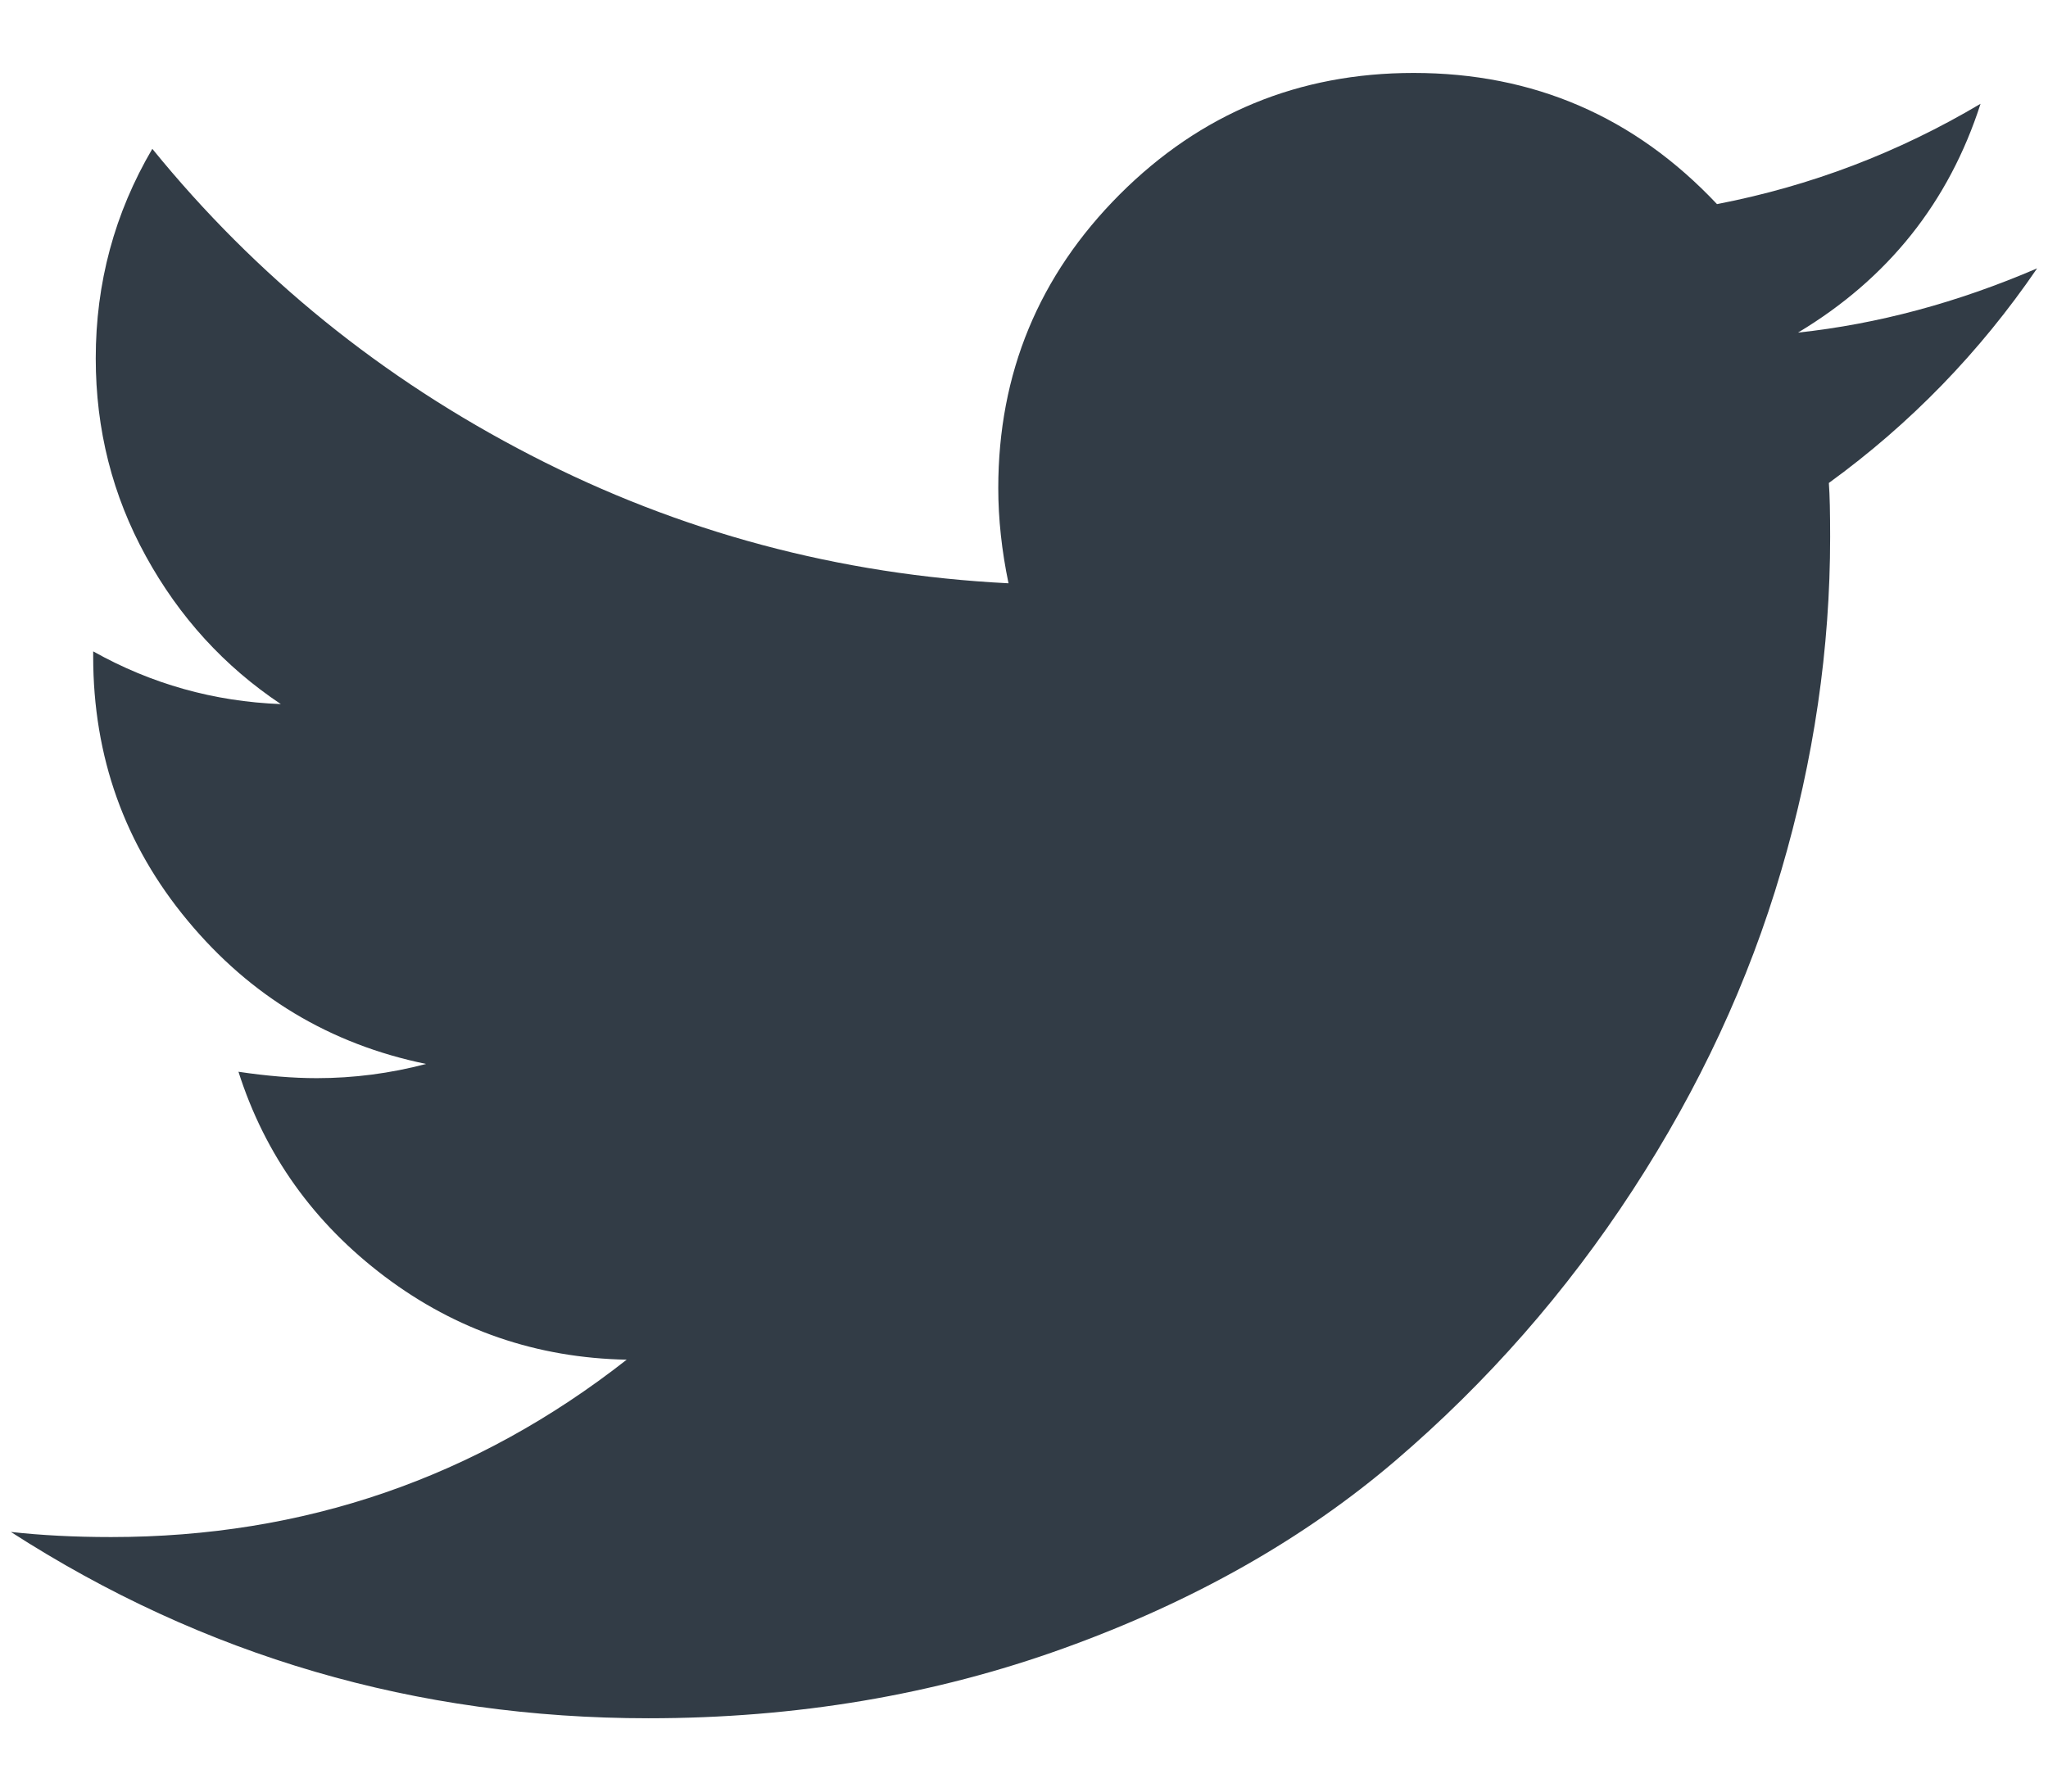
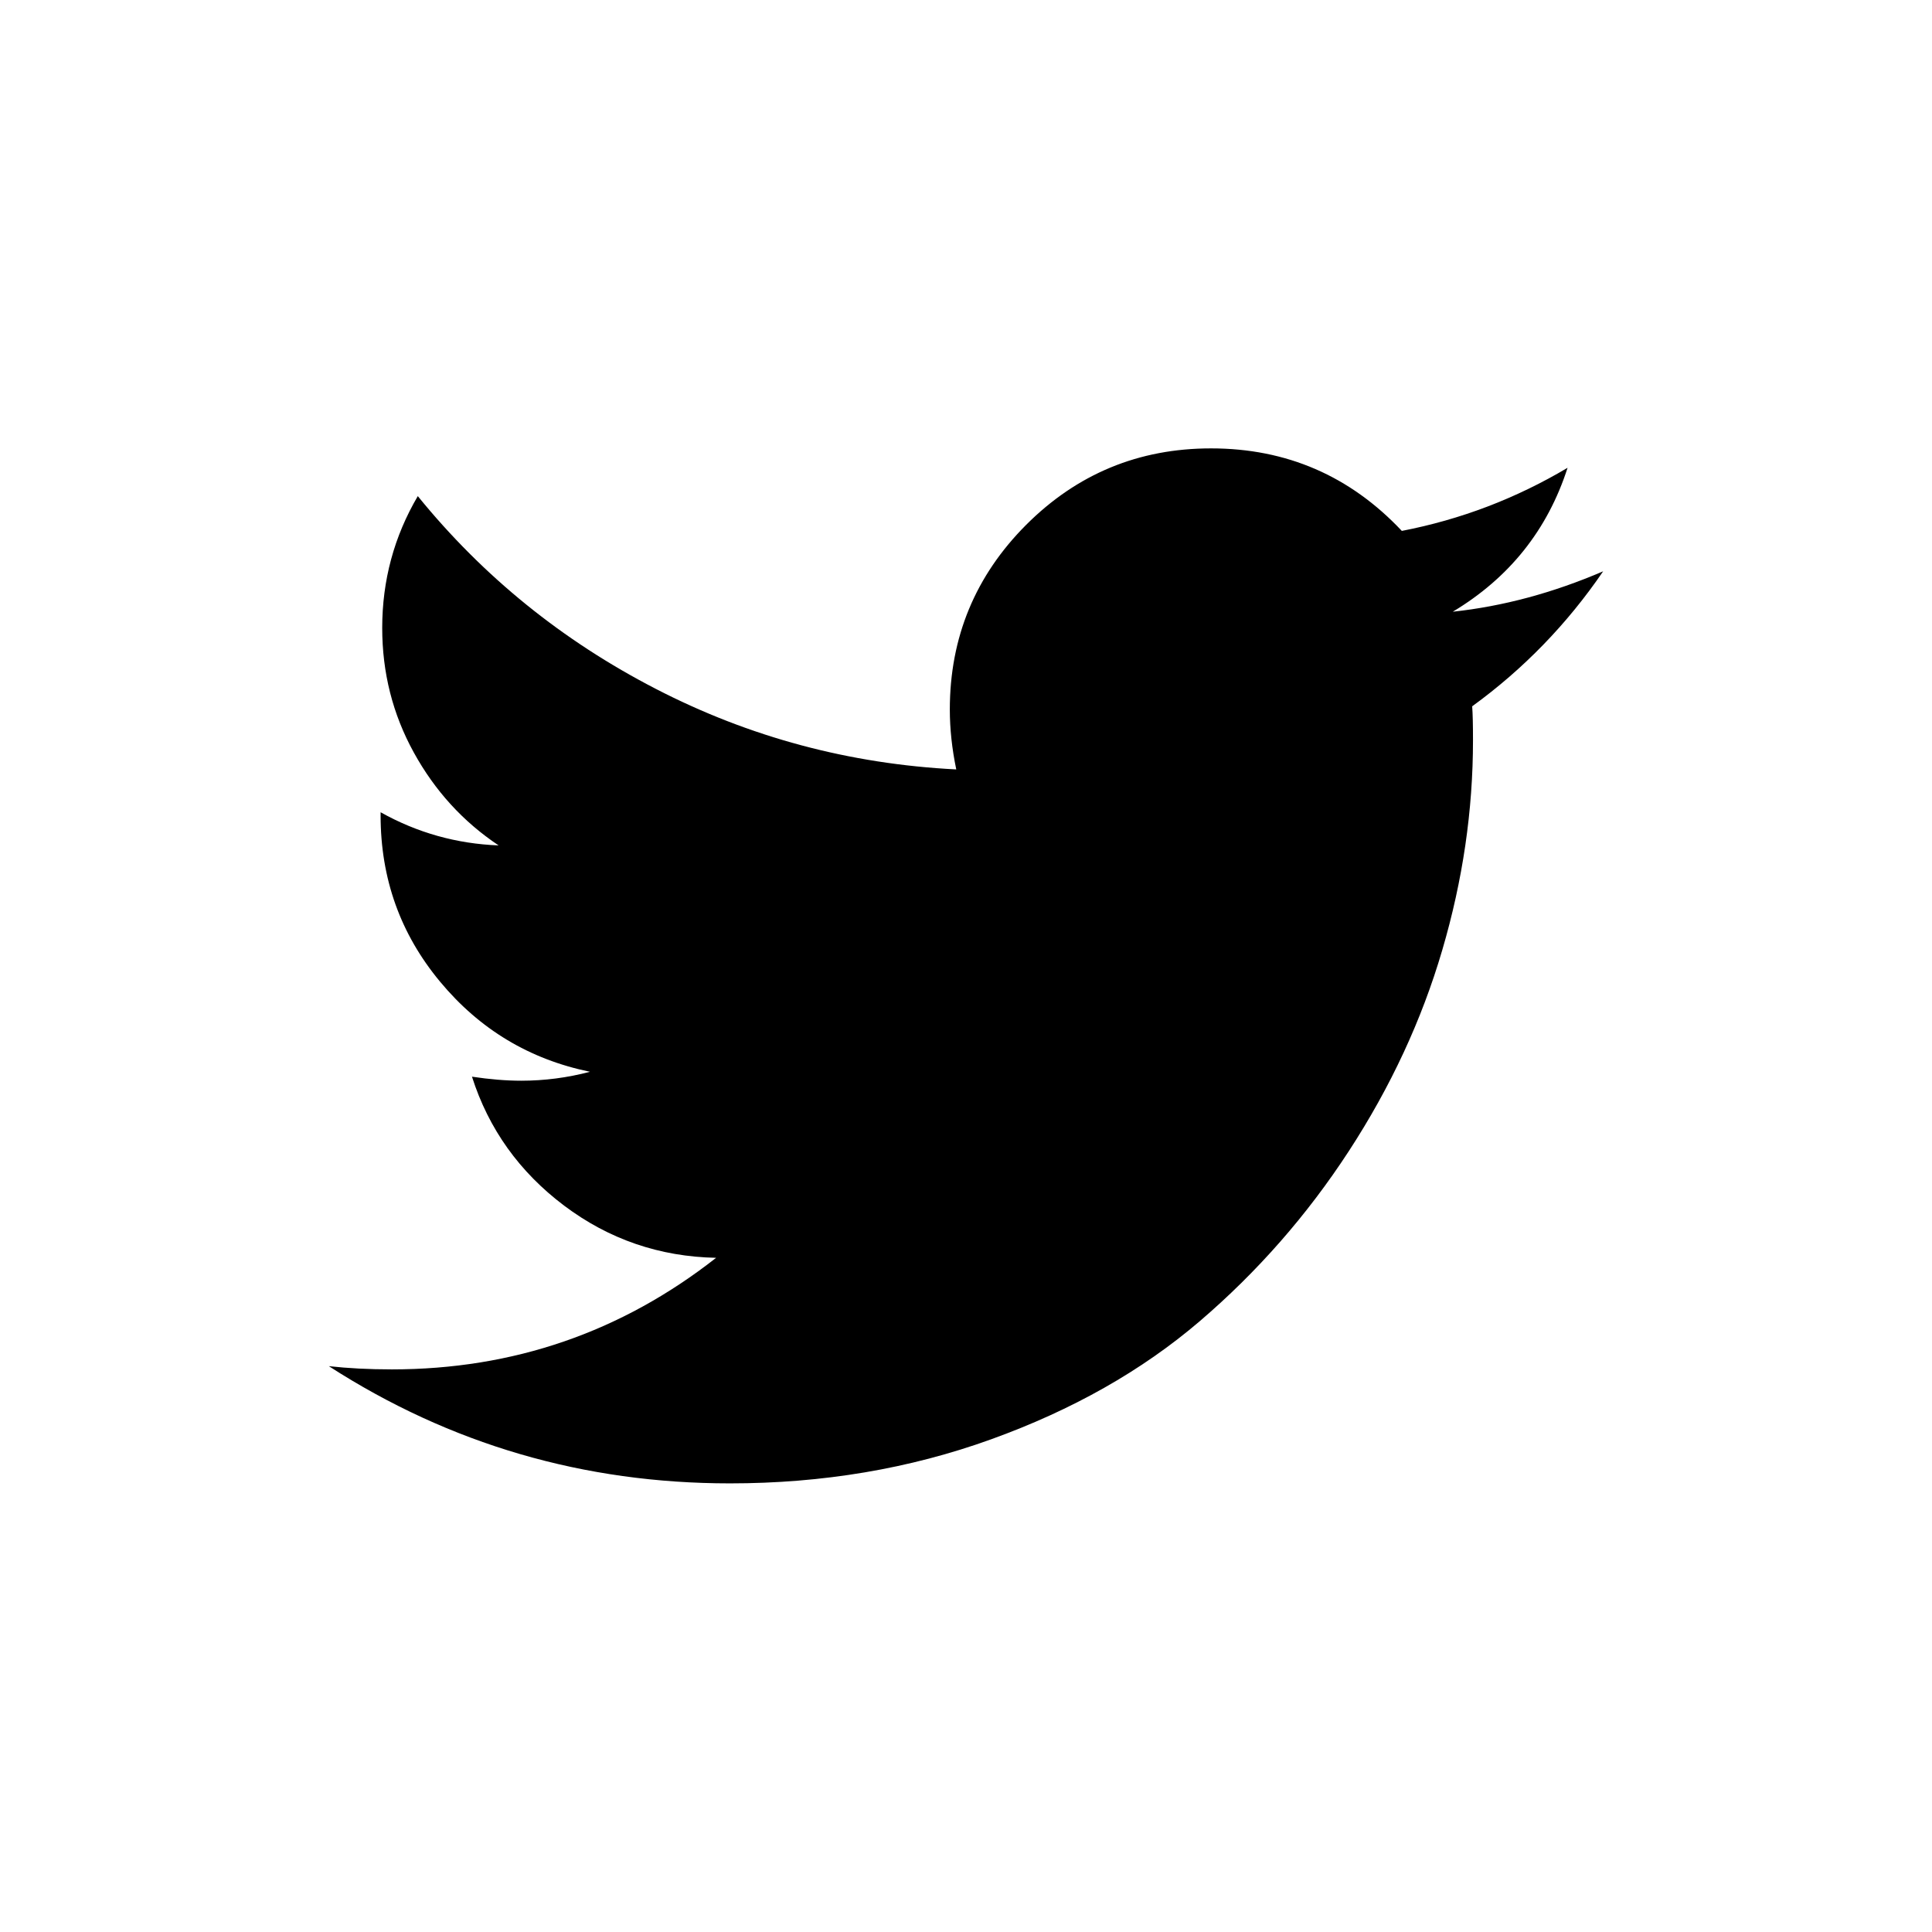
- <svg xmlns="http://www.w3.org/2000/svg" width="16px" height="14px" viewBox="0 0 16 14" version="1.1">
-   <defs />
-   <g id="Page-1" stroke="none" stroke-width="1" fill="none" fill-rule="evenodd">
-     <g id="ic_twitter" transform="translate(-4, -5)">
-       <rect id="bound-copy" x="0" y="0" width="24" height="24" />
-       <path d="M19.915,7.097 C19.467,7.753 18.924,8.312 18.288,8.774 C18.295,8.868 18.298,9.009 18.298,9.196 C18.298,10.067 18.171,10.936 17.916,11.803 C17.662,12.67 17.275,13.502 16.756,14.299 C16.237,15.096 15.619,15.8 14.903,16.413 C14.186,17.026 13.323,17.515 12.311,17.88 C11.3,18.245 10.219,18.427 9.067,18.427 C7.252,18.427 5.592,17.942 4.085,16.971 C4.319,16.997 4.58,17.011 4.868,17.011 C6.375,17.011 7.718,16.549 8.896,15.625 C8.193,15.611 7.564,15.395 7.008,14.977 C6.452,14.558 6.07,14.024 5.863,13.375 C6.084,13.408 6.288,13.425 6.475,13.425 C6.763,13.425 7.048,13.388 7.329,13.314 C6.579,13.16 5.958,12.787 5.466,12.194 C4.974,11.602 4.728,10.914 4.728,10.13 L4.728,10.09 C5.183,10.345 5.672,10.482 6.194,10.502 C5.752,10.207 5.401,9.822 5.14,9.347 C4.878,8.871 4.748,8.356 4.748,7.8 C4.748,7.211 4.895,6.665 5.19,6.163 C6,7.16 6.986,7.959 8.148,8.558 C9.31,9.158 10.554,9.491 11.879,9.558 C11.826,9.303 11.799,9.055 11.799,8.814 C11.799,7.917 12.116,7.152 12.748,6.519 C13.381,5.886 14.146,5.57 15.044,5.57 C15.981,5.57 16.771,5.912 17.414,6.595 C18.144,6.454 18.83,6.193 19.473,5.811 C19.225,6.581 18.75,7.177 18.047,7.599 C18.67,7.532 19.292,7.365 19.915,7.097 Z" id="" fill="#323C46" />
-     </g>
-   </g>
+ <svg xmlns="http://www.w3.org/2000/svg" width="24" height="24" viewBox="0 0 24 24">
+   <path d="M19.915,7.097 C19.467,7.753 18.924,8.312 18.288,8.774 C18.295,8.868 18.298,9.009 18.298,9.196 C18.298,10.067 18.171,10.936 17.916,11.803 C17.662,12.67 17.275,13.502 16.756,14.299 C16.237,15.096 15.619,15.8 14.903,16.413 C14.186,17.026 13.323,17.515 12.311,17.88 C11.3,18.245 10.219,18.427 9.067,18.427 C7.252,18.427 5.592,17.942 4.085,16.971 C4.319,16.997 4.58,17.011 4.868,17.011 C6.375,17.011 7.718,16.549 8.896,15.625 C8.193,15.611 7.564,15.395 7.008,14.977 C6.452,14.558 6.07,14.024 5.863,13.375 C6.084,13.408 6.288,13.425 6.475,13.425 C6.763,13.425 7.048,13.388 7.329,13.314 C6.579,13.16 5.958,12.787 5.466,12.194 C4.974,11.602 4.728,10.914 4.728,10.13 L4.728,10.09 C5.183,10.345 5.672,10.482 6.194,10.502 C5.752,10.207 5.401,9.822 5.14,9.347 C4.878,8.871 4.748,8.356 4.748,7.8 C4.748,7.211 4.895,6.665 5.19,6.163 C6,7.16 6.986,7.959 8.148,8.558 C9.31,9.158 10.554,9.491 11.879,9.558 C11.826,9.303 11.799,9.055 11.799,8.814 C11.799,7.917 12.116,7.152 12.748,6.519 C13.381,5.886 14.146,5.57 15.044,5.57 C15.981,5.57 16.771,5.912 17.414,6.595 C18.144,6.454 18.83,6.193 19.473,5.811 C19.225,6.581 18.75,7.177 18.047,7.599 C18.67,7.532 19.292,7.365 19.915,7.097 Z" />
</svg>
